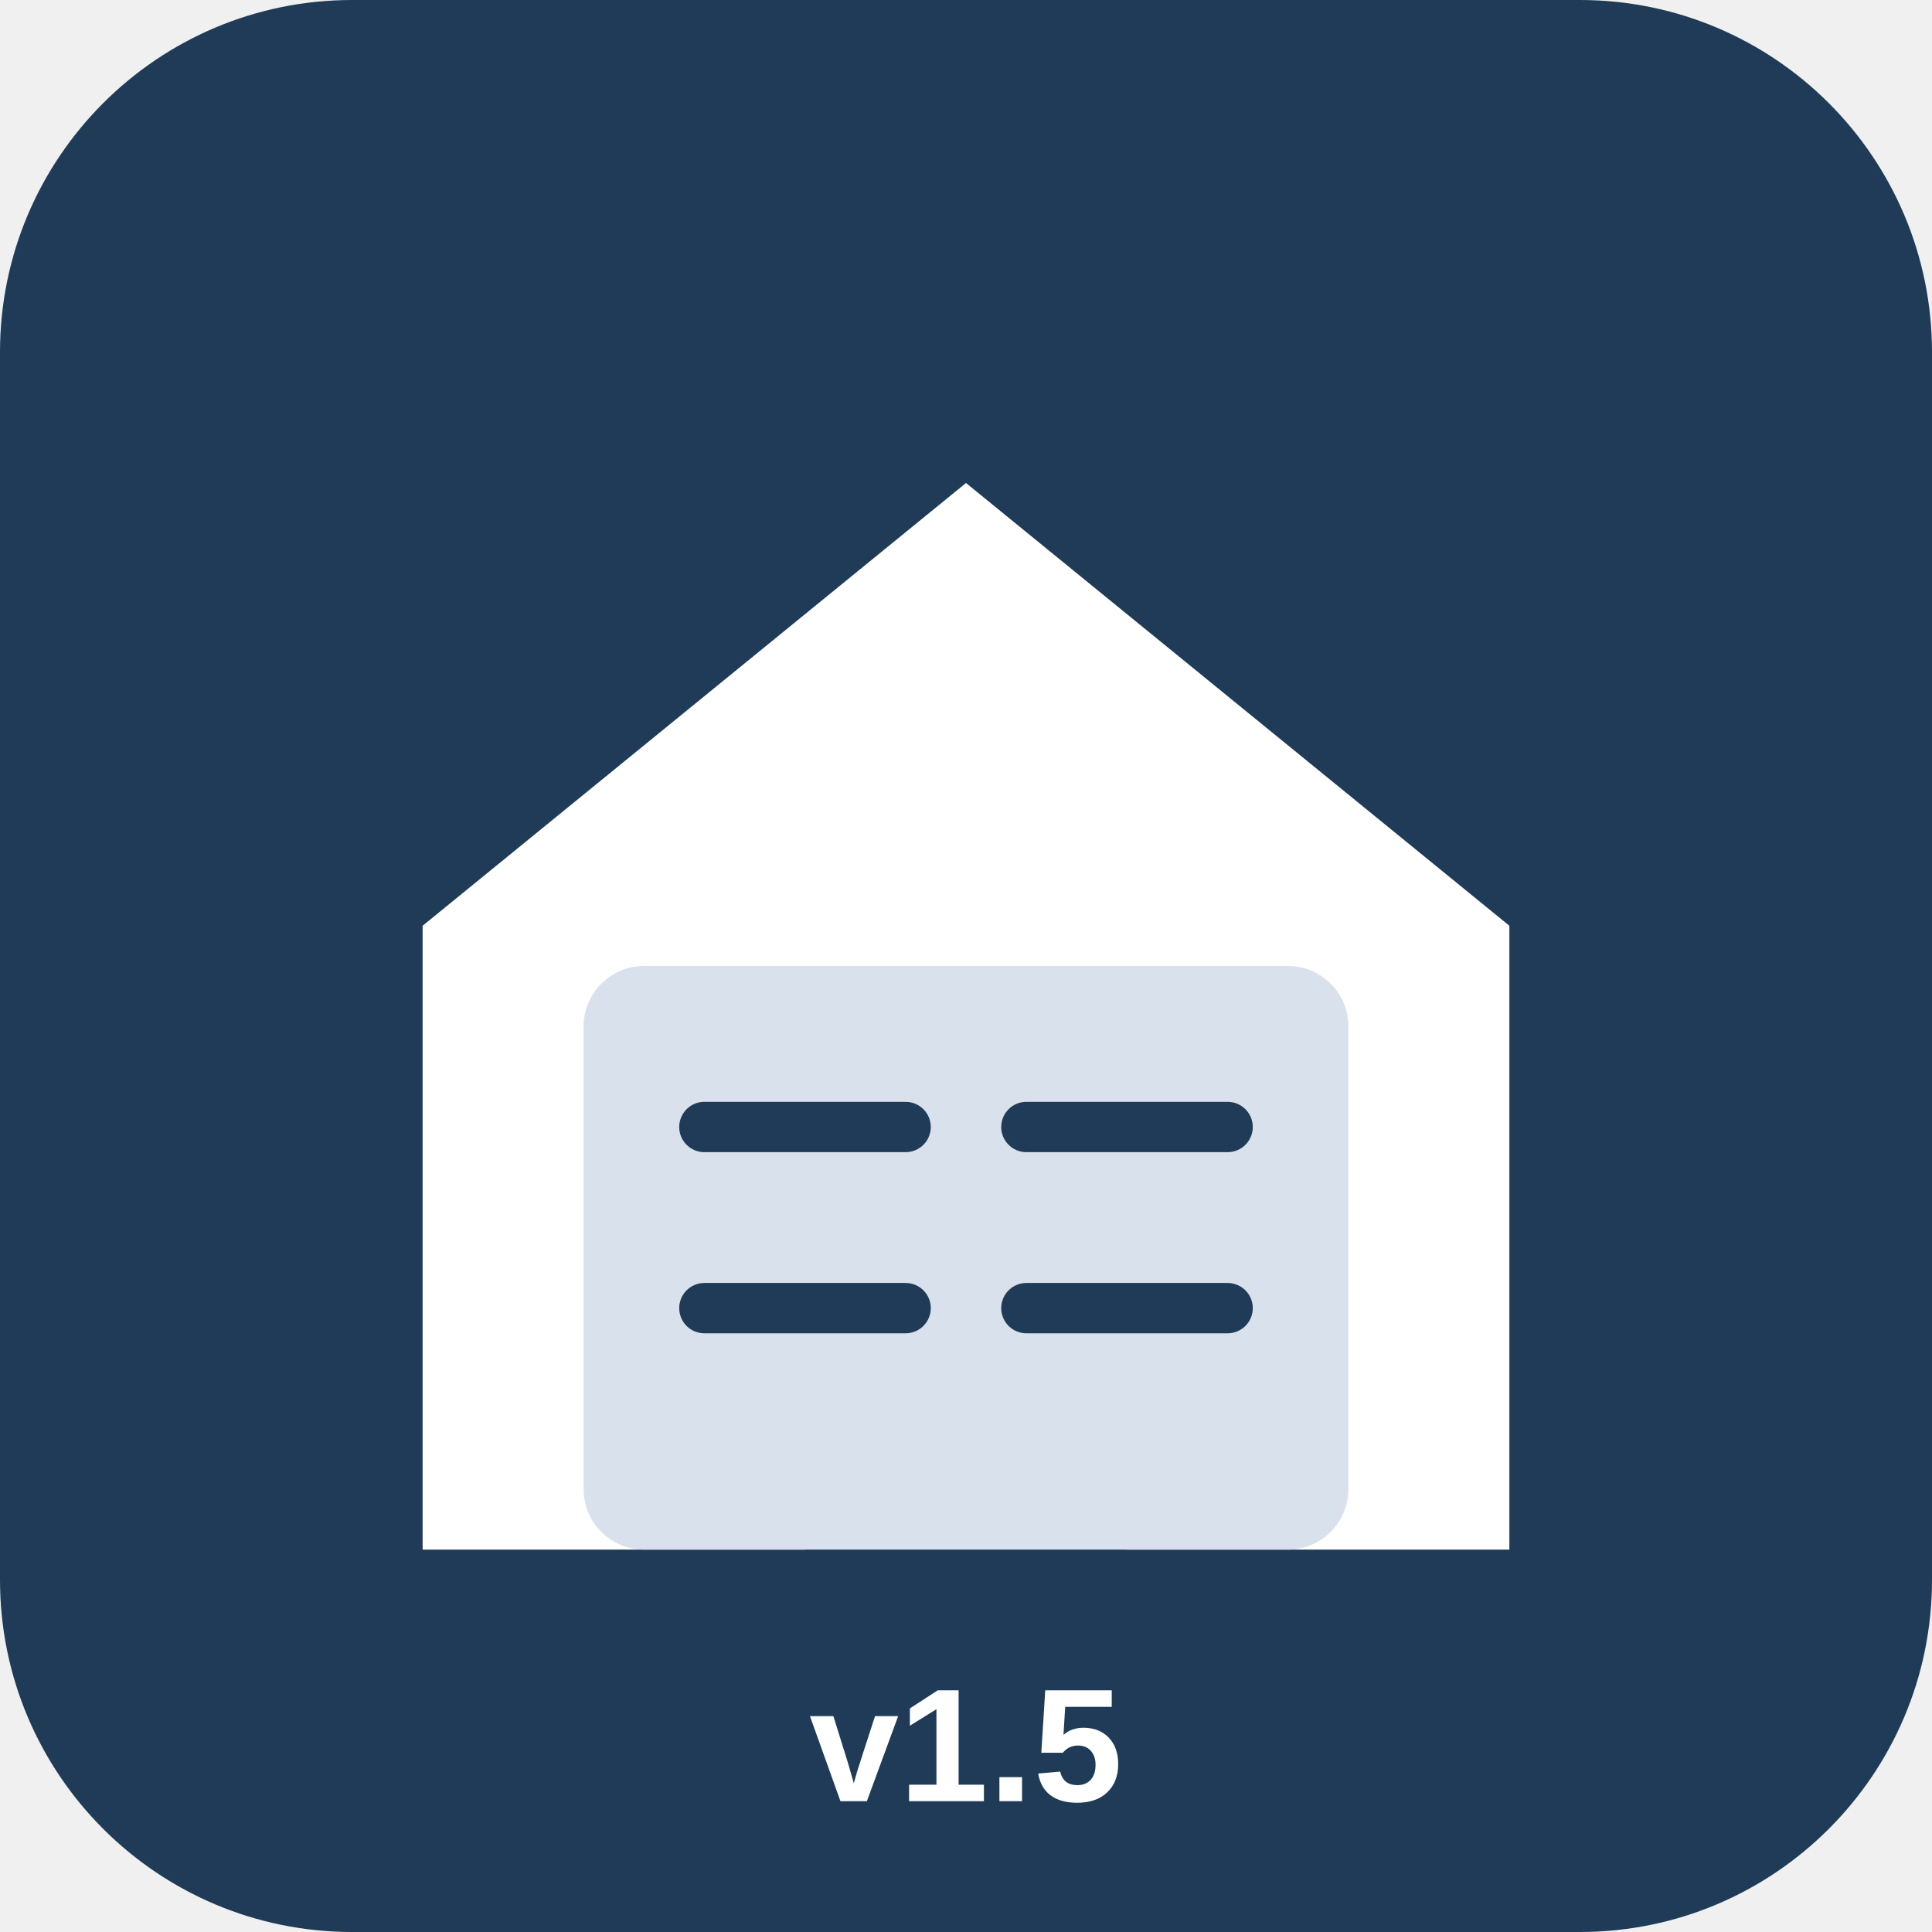
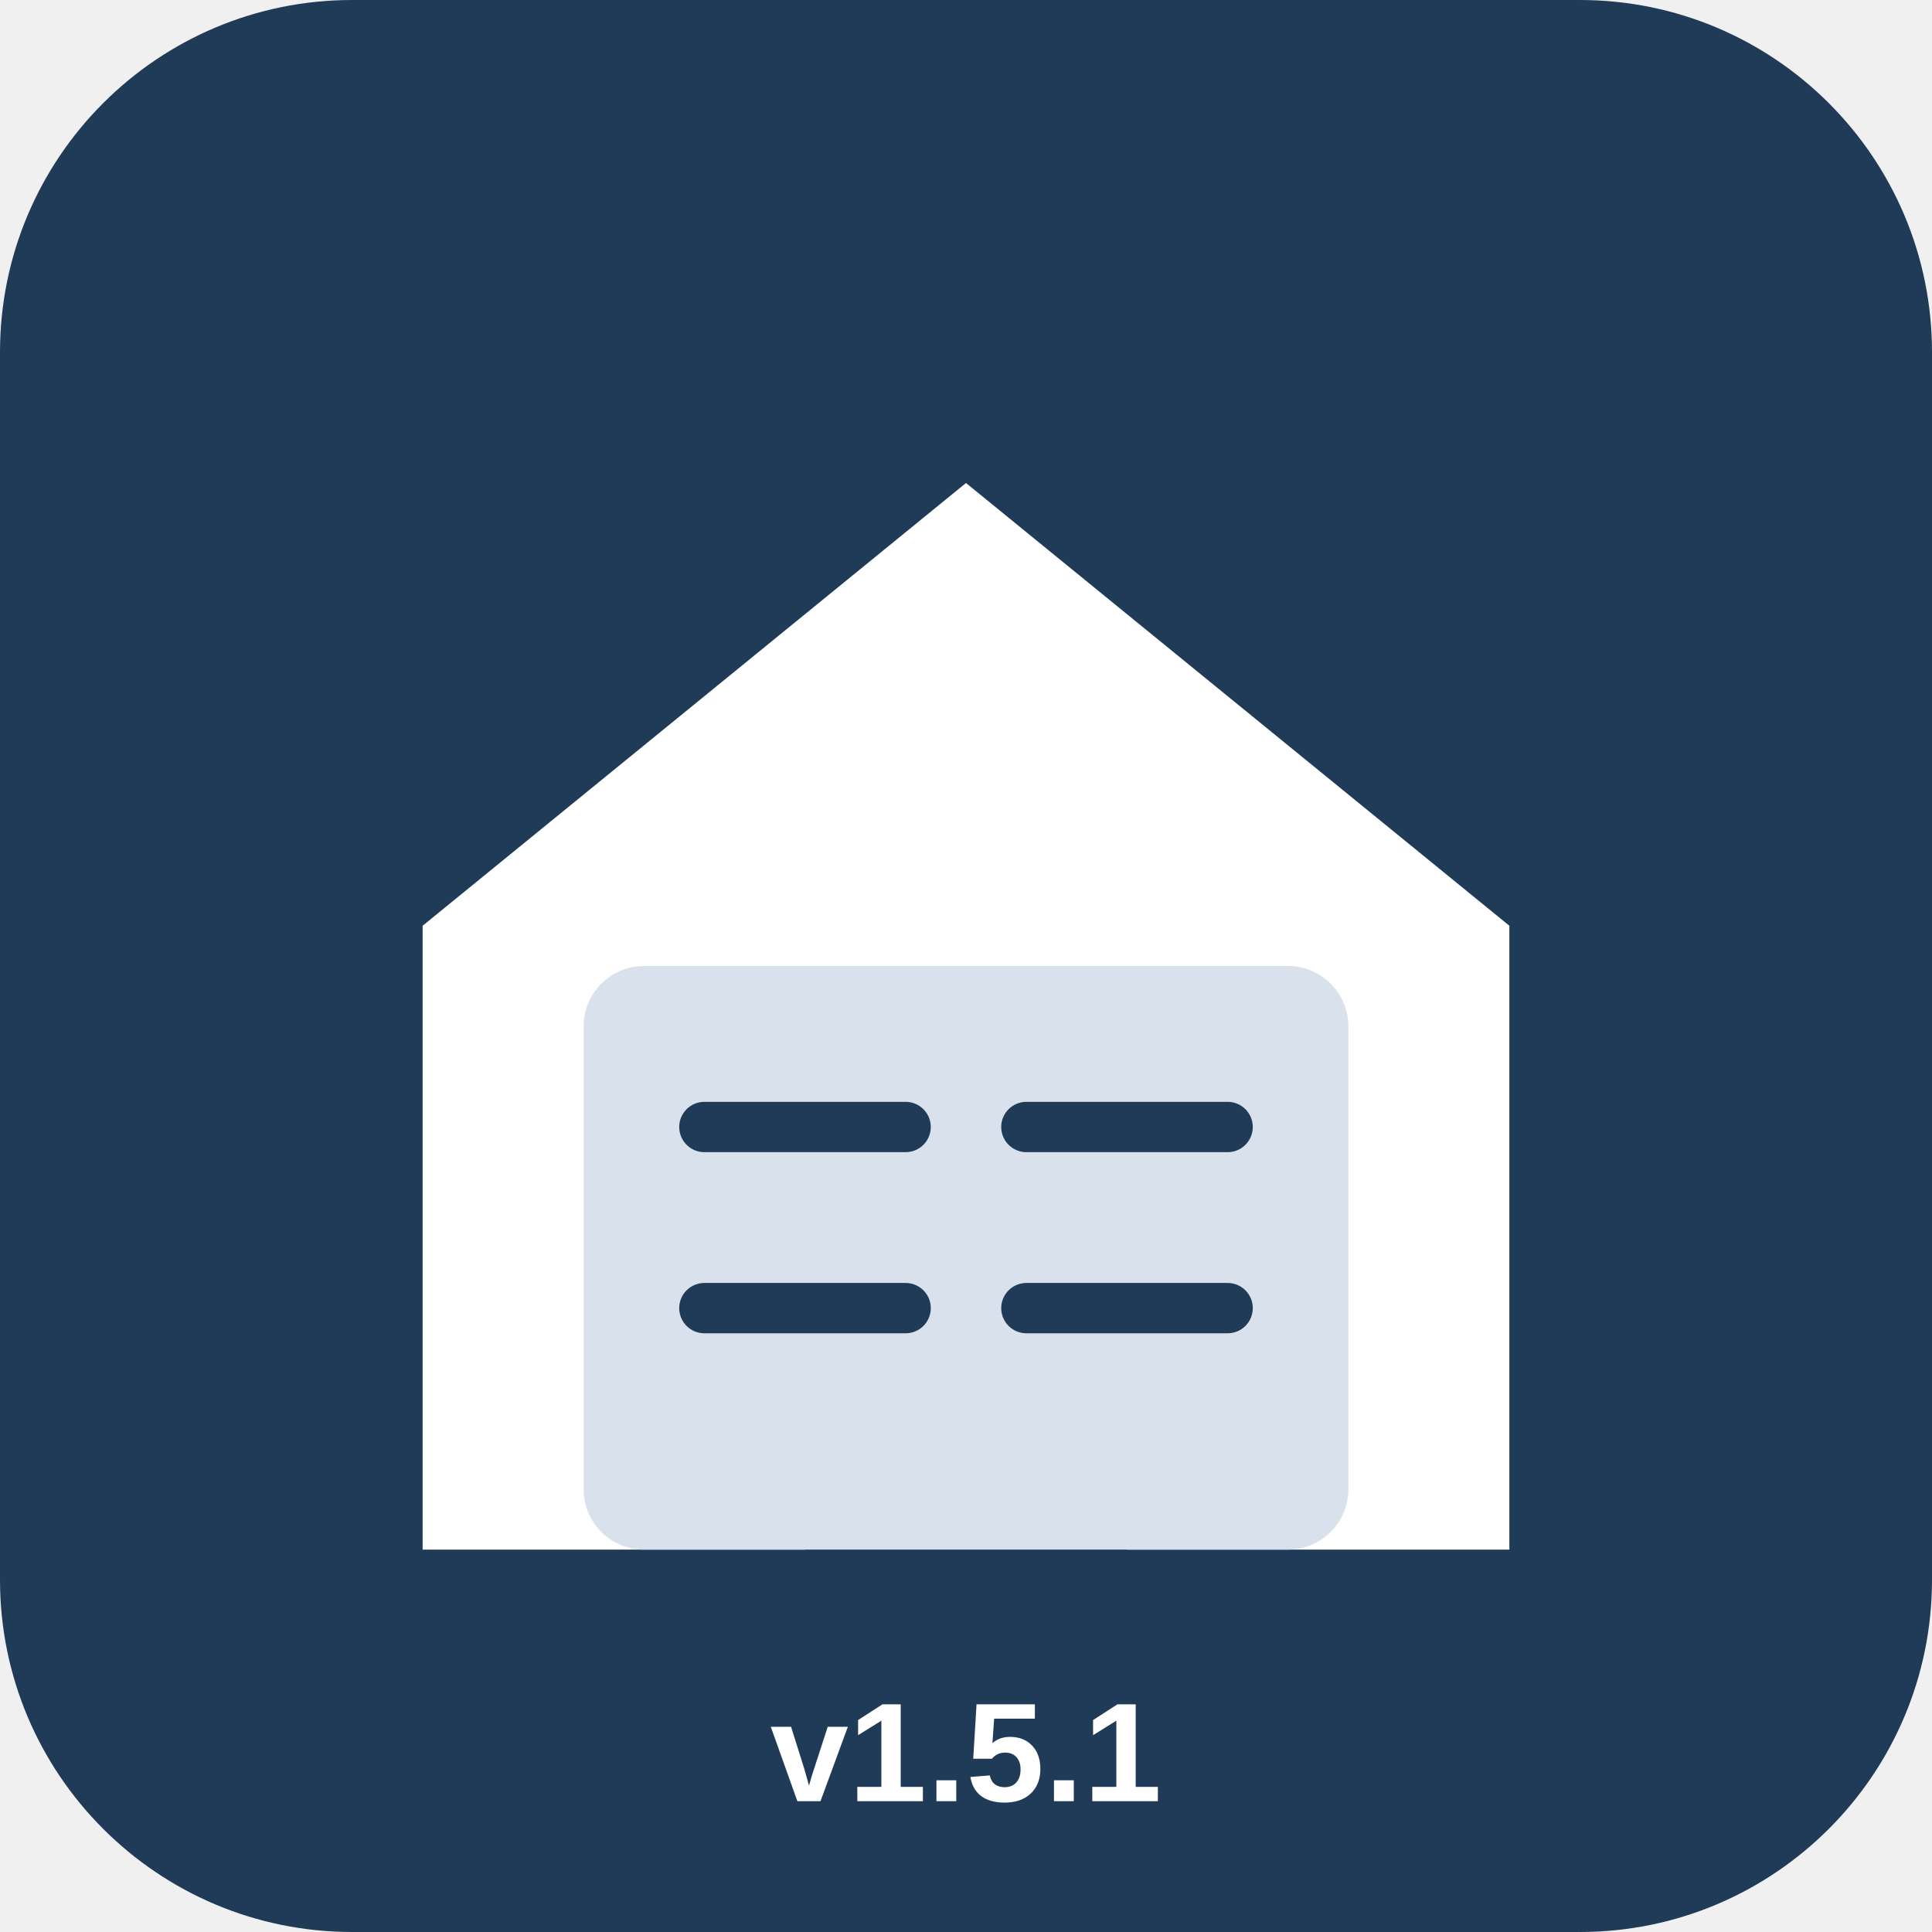
<svg xmlns="http://www.w3.org/2000/svg" width="192" height="192" viewBox="0 0 192 192">
  <rect width="192" height="192" rx="35" fill="#1f3b57" />
  <path d="M42 92 L96 48 L150 92 V154 H112 V112 H80 V154 H42 Z" fill="white" />
  <rect x="58" y="96" width="76" height="58" rx="6" fill="#d9e2ec" />
  <path d="M70 112h20M102 112h20M70 130h20M102 130h20" stroke="#1f3b57" stroke-width="5" stroke-linecap="round" />
-   <text x="96" y="179" font-family="Arial" font-size="16" font-weight="bold" text-anchor="middle" fill="white">v1.5</text>
+   <text x="96" y="179" font-family="Arial" font-size="14" font-weight="bold" text-anchor="middle" fill="white">v1.5.1</text>
</svg>
